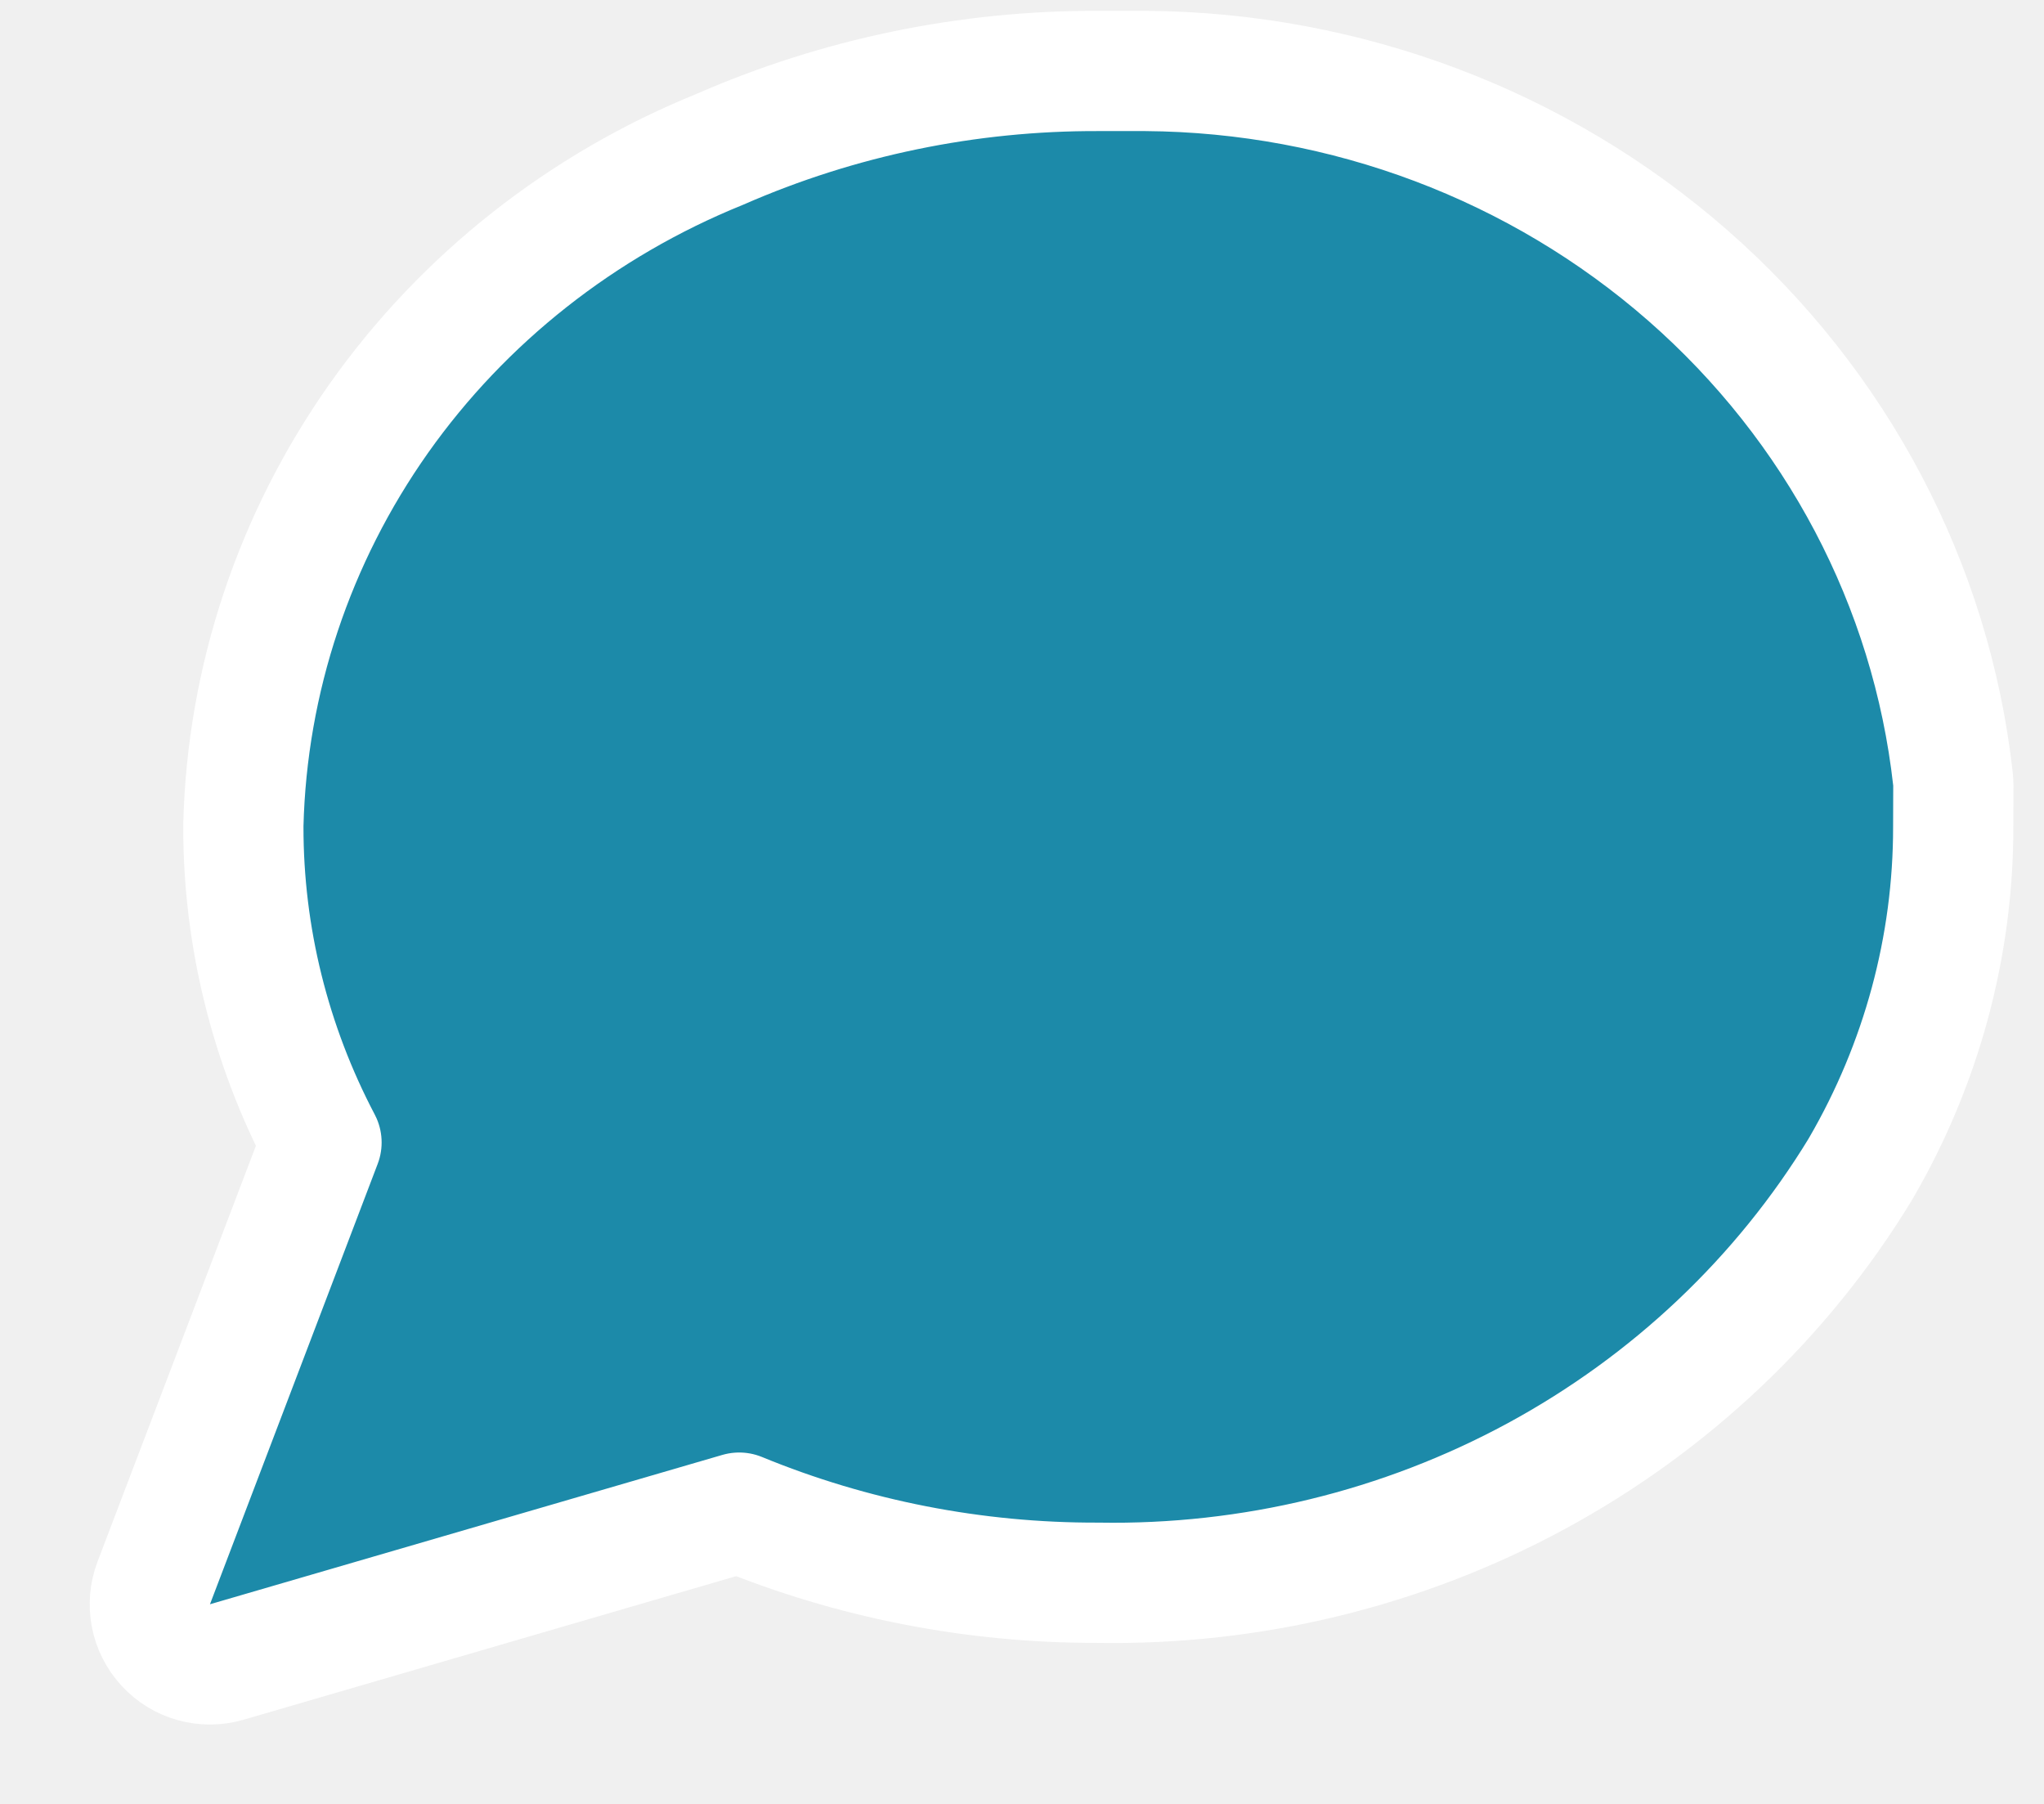
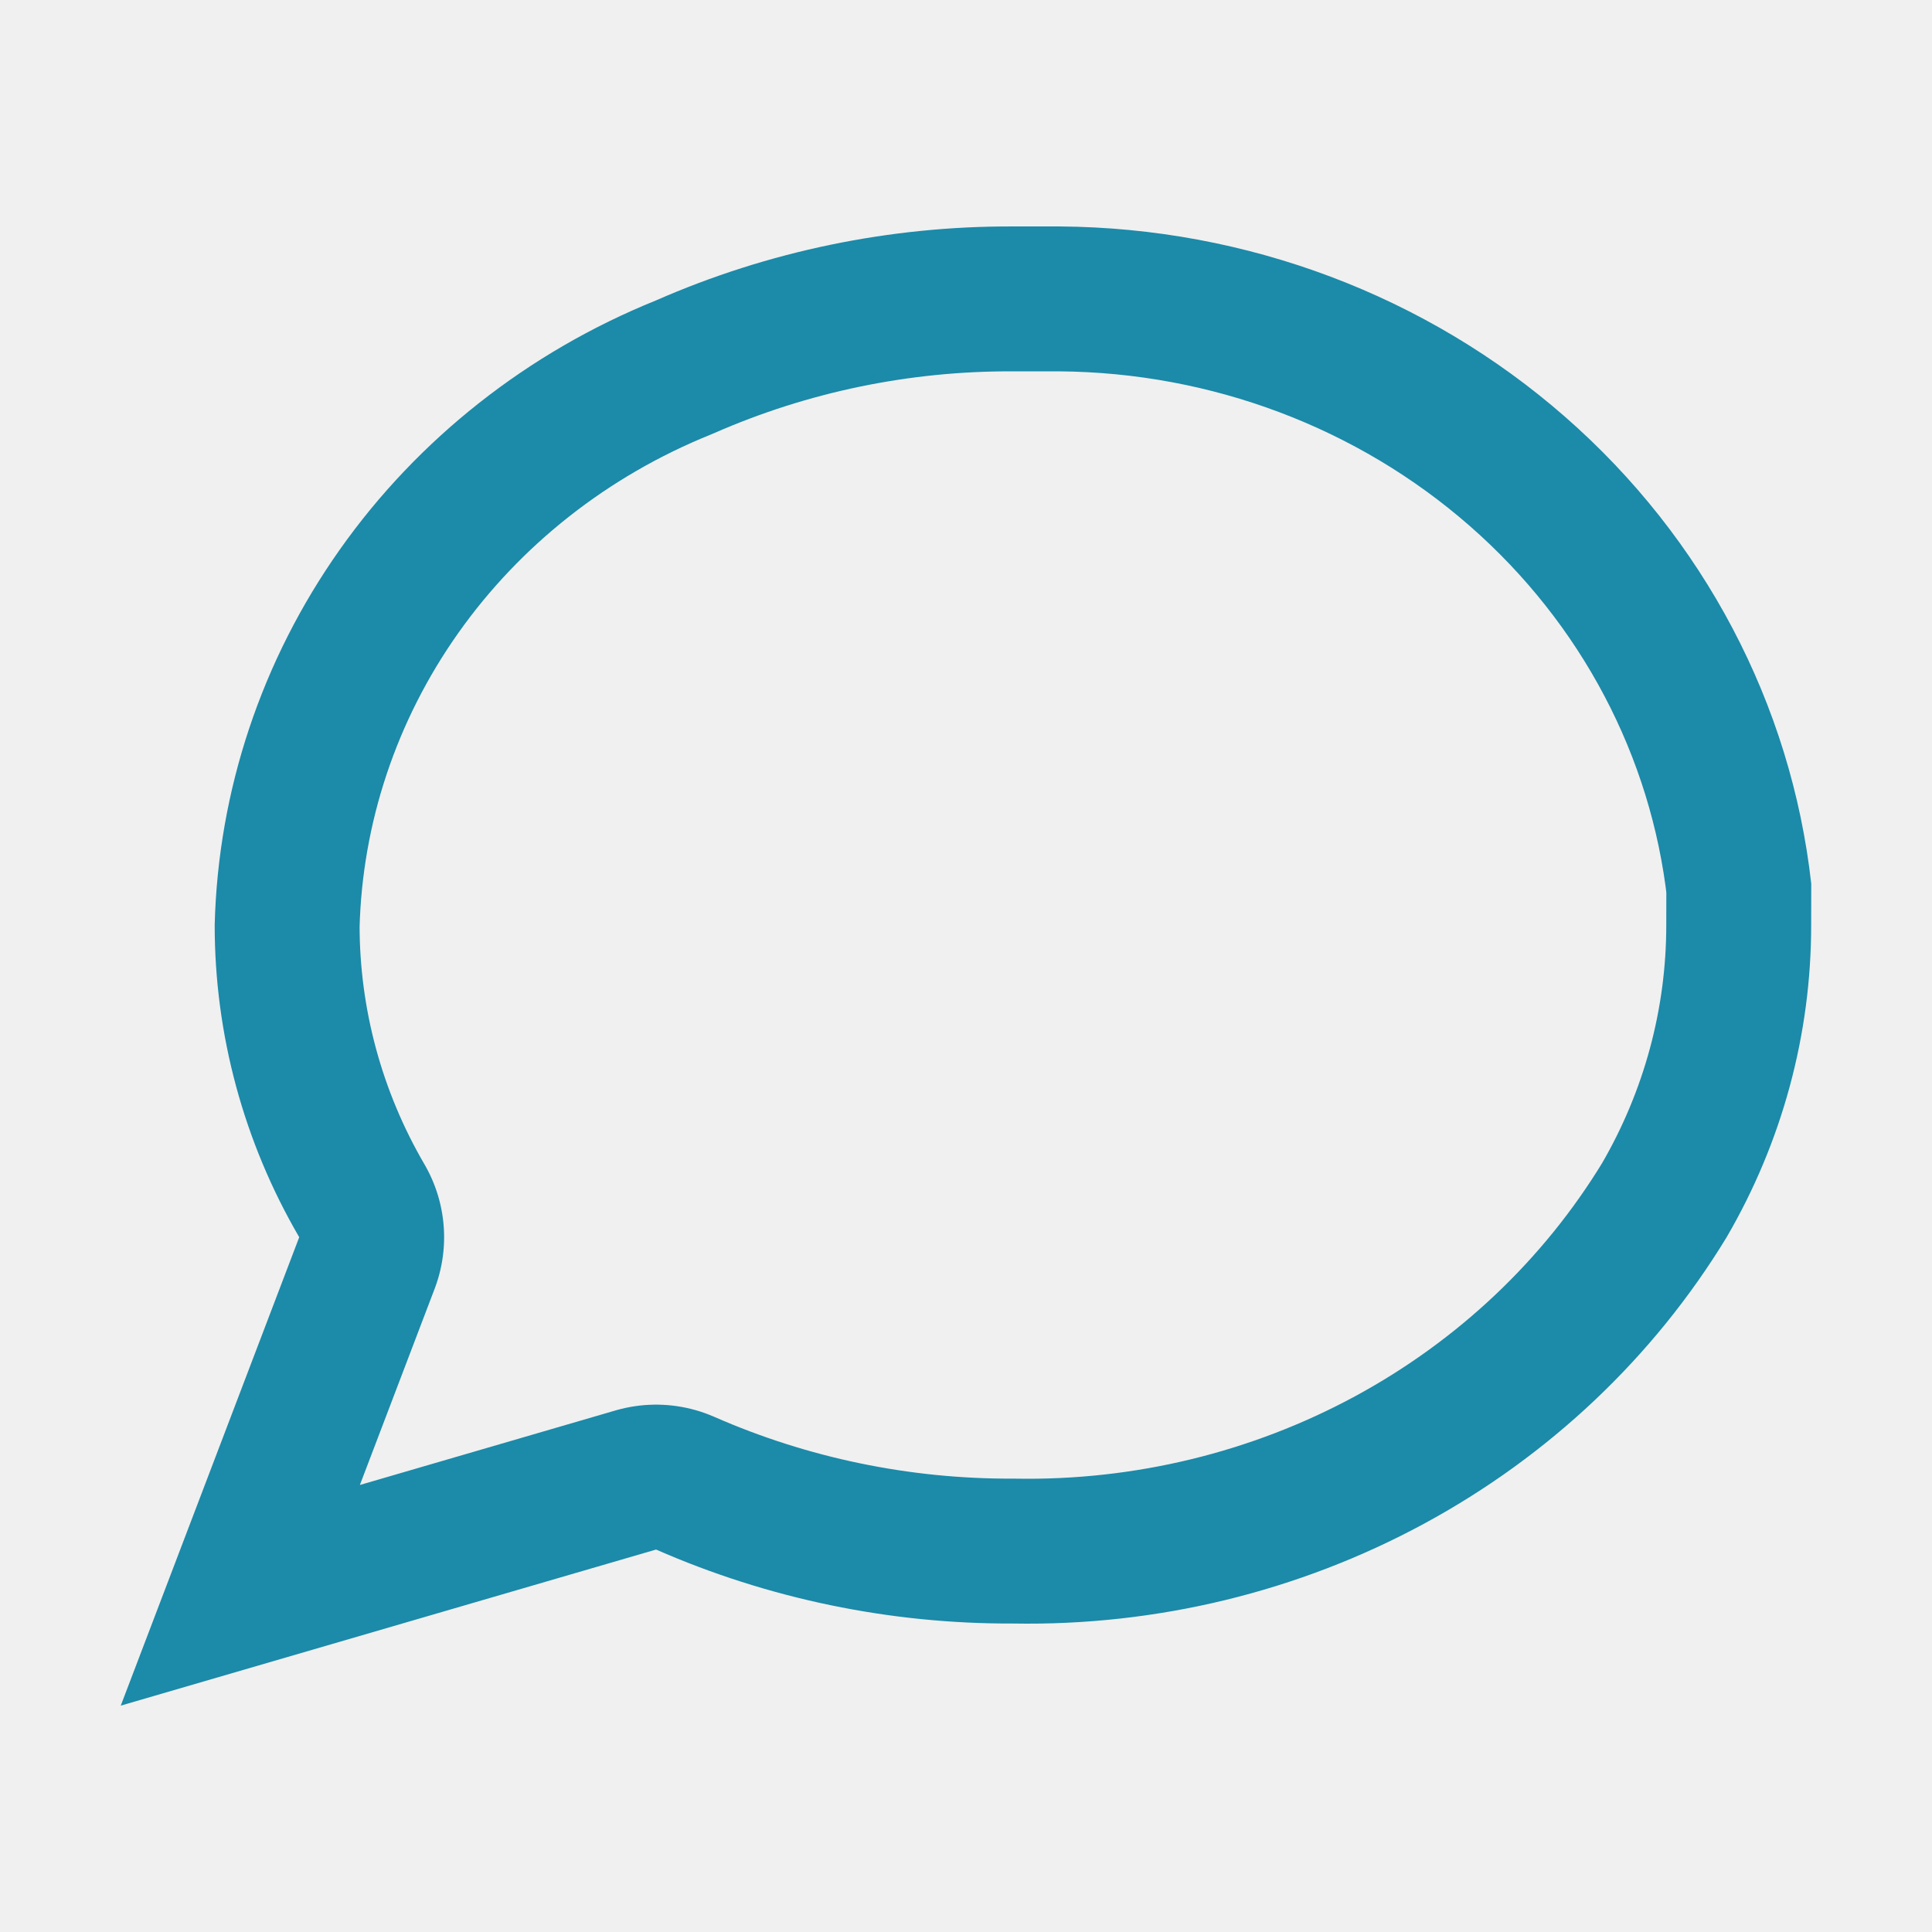
- <svg xmlns="http://www.w3.org/2000/svg" fill="none" height="15" viewBox="0 0 17 15" width="17">
-   <path d="m15.473 9.721v0l.005-.008c.503-.865.768-1.843.767-2.838 0-0 0-.001 0-.001l.001-.339c0-.019-.001-.038-.003-.057-.18-1.614-.967-3.104-2.206-4.188-1.239-1.084-2.843-1.688-4.508-1.7v-0h-.004-.388c-1.086-.004-2.16.218-3.151.652-1.145.464-2.13 1.24-2.834 2.235-.705.998-1.098 2.174-1.128 3.385h-0l-0.0.012c-.001.915.223 1.814.65 2.626l-1.395 3.662c-.068.177-.029.378.1.517.129.14.325.194.507.141l4.262-1.242c.943.388 1.958.586 2.983.583 1.274.022 2.531-.283 3.645-.886 1.115-.604 2.046-1.484 2.697-2.553z" fill="#1c8aa9" stroke="#fff" stroke-linecap="round" stroke-linejoin="round" />
+ <svg xmlns="http://www.w3.org/2000/svg" width="24" height="24" viewBox="0 0 24 24" fill="none">
+   <mask id="path-1-inside-1_10187_34825" fill="white">
+     <path d="M22.499 11.489C22.5 12.848 22.139 14.185 21.449 15.369C20.544 16.857 19.246 18.086 17.688 18.929C16.13 19.772 14.368 20.2 12.583 20.168C11.054 20.174 9.542 19.86 8.15 19.249L1.5 21.188L3.717 15.369C3.027 14.185 2.666 12.848 2.667 11.489C2.709 9.822 3.249 8.203 4.222 6.826C5.195 5.449 6.56 4.374 8.151 3.731C9.543 3.12 11.056 2.807 12.584 2.813H13.168C15.489 2.83 17.721 3.672 19.442 5.178C21.163 6.683 22.251 8.748 22.5 10.979L22.499 11.489Z" />
+   </mask>
+   <path d="M22.499 11.489C22.5 12.848 22.139 14.185 21.449 15.369C20.544 16.857 19.246 18.086 17.688 18.929C16.13 19.772 14.368 20.2 12.583 20.168C11.054 20.174 9.542 19.86 8.15 19.249L1.5 21.188L3.717 15.369C3.027 14.185 2.666 12.848 2.667 11.489C2.709 9.822 3.249 8.203 4.222 6.826C5.195 5.449 6.56 4.374 8.151 3.731C9.543 3.12 11.056 2.807 12.584 2.813H13.168C15.489 2.83 17.721 3.672 19.442 5.178C21.163 6.683 22.251 8.748 22.5 10.979L22.499 11.489Z" stroke="#1C8AA9" stroke-width="3.6" stroke-linecap="round" stroke-linejoin="round" mask="url(#path-1-inside-1_10187_34825)" />
</svg>
